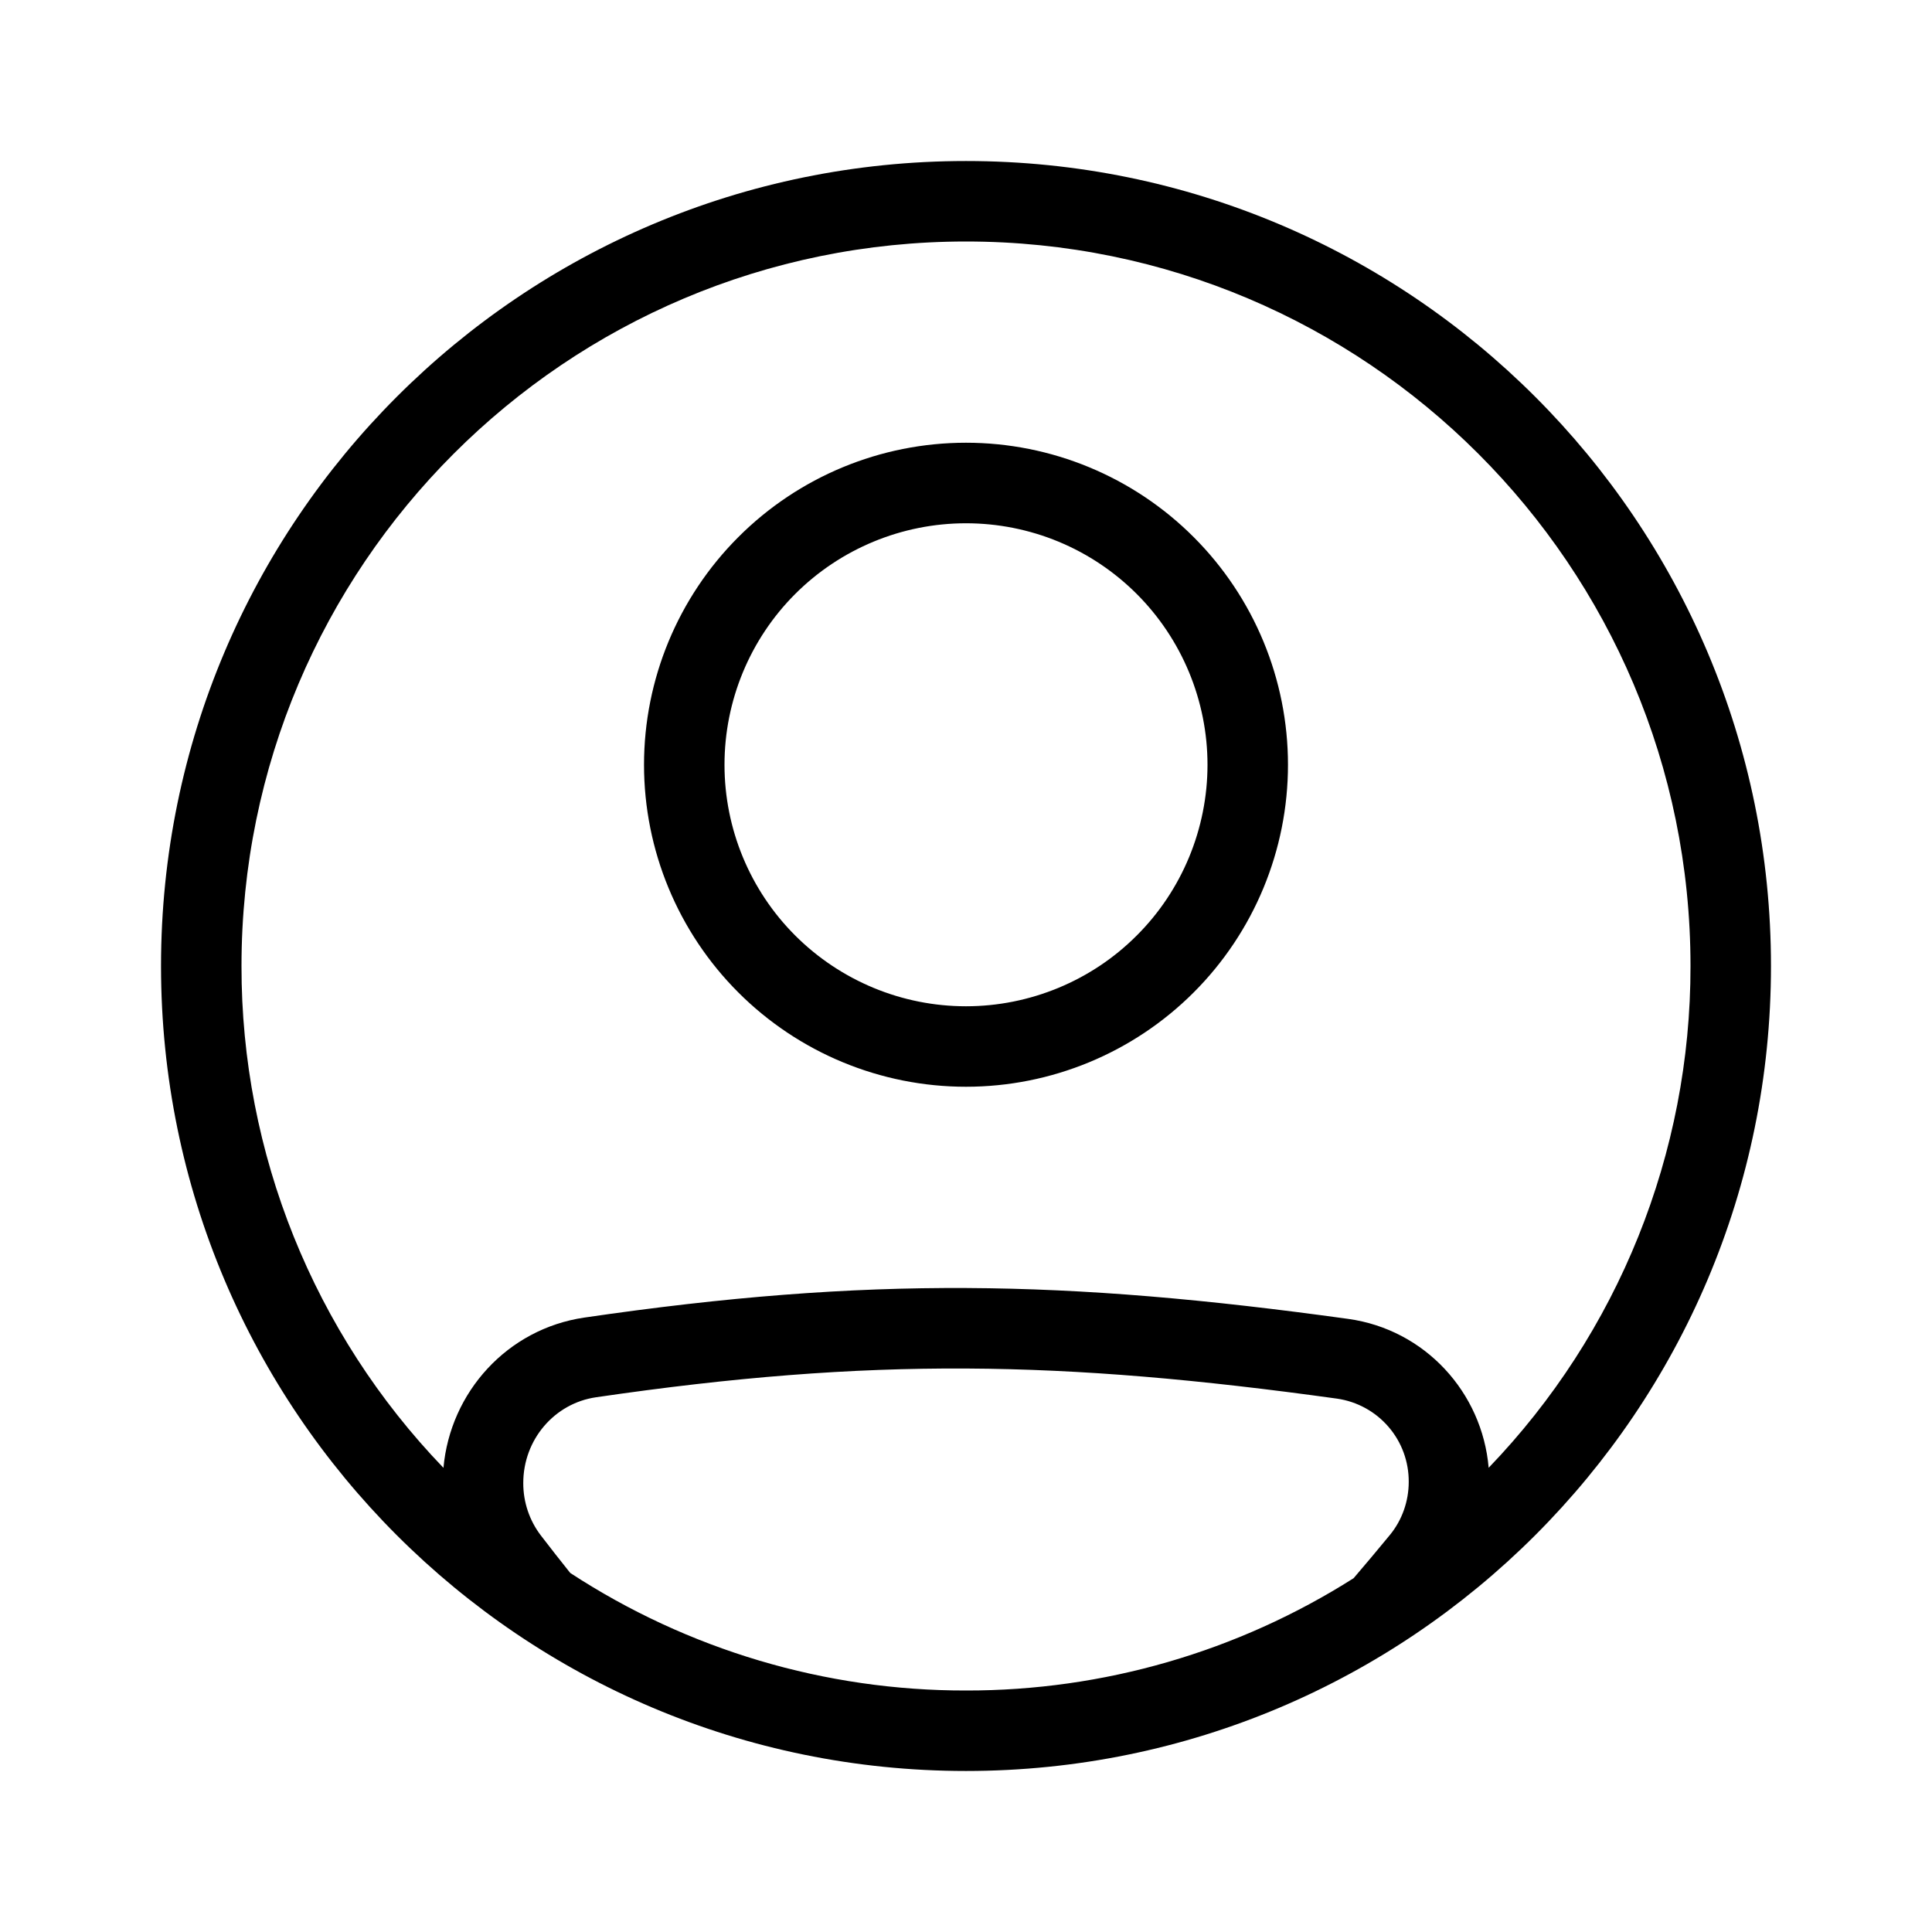
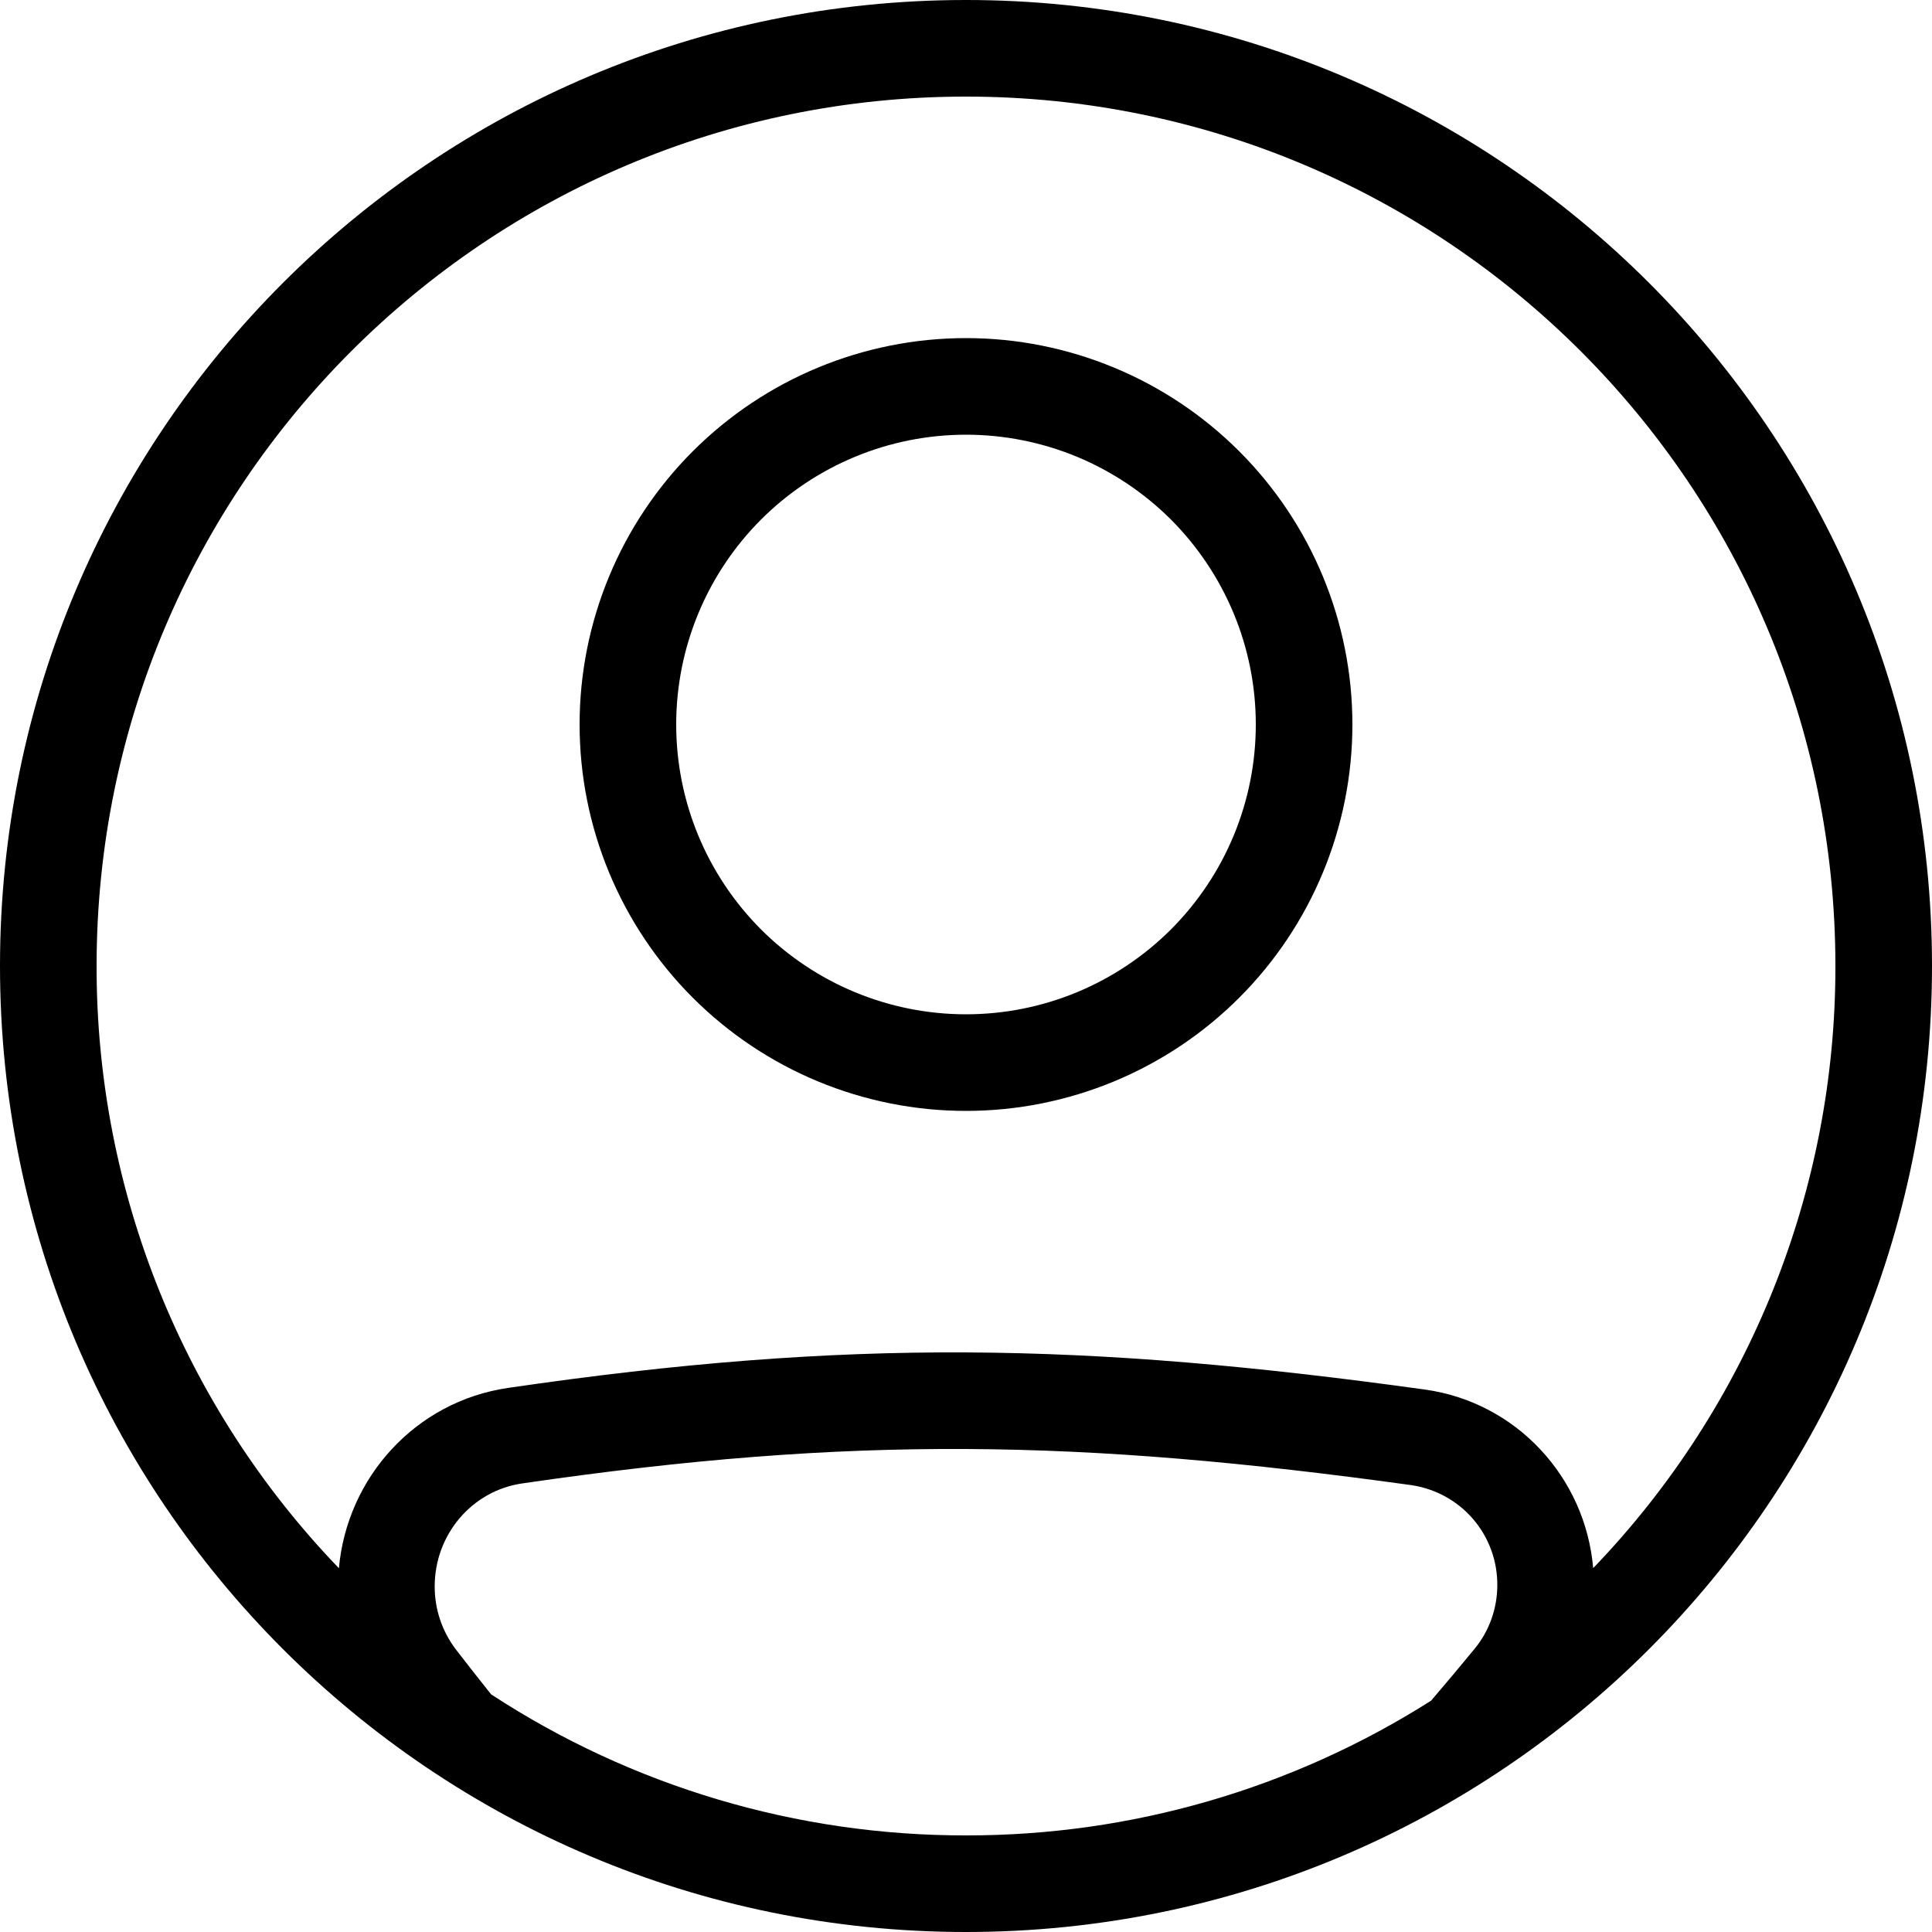
- <svg xmlns="http://www.w3.org/2000/svg" viewBox="0 0 32 32" fill="currentColor">
-   <path fill-rule="evenodd" clip-rule="evenodd" d="M16 29.333C23.364 29.333 29.333 23.364 29.333 16C29.333 8.636 23.364 2.667 16 2.667C8.636 2.667 2.667 8.636 2.667 16C2.667 23.364 8.636 29.333 16 29.333ZM16 28C18.273 28.004 20.501 27.358 22.42 26.14C22.618 25.909 22.82 25.668 23.025 25.419C23.223 25.176 23.333 24.865 23.333 24.545C23.335 24.211 23.217 23.887 22.999 23.634C22.781 23.38 22.478 23.214 22.147 23.166C17.578 22.533 14.436 22.476 9.873 23.143C9.183 23.243 8.667 23.845 8.667 24.563C8.666 24.878 8.768 25.183 8.959 25.433C9.123 25.647 9.285 25.853 9.445 26.053C11.394 27.327 13.672 28.004 16 28ZM22.33 21.845C23.603 22.021 24.55 23.063 24.657 24.311C26.806 22.078 28.004 19.099 28 16C28 9.373 22.627 4 16 4C9.373 4 4 9.373 4 16C3.996 19.099 5.195 22.079 7.345 24.312C7.457 23.061 8.4 22.01 9.68 21.823C14.383 21.136 17.653 21.198 22.33 21.845ZM19.771 16.438C18.771 17.438 17.414 18 16 18C14.585 18 13.229 17.438 12.229 16.438C11.229 15.438 10.667 14.081 10.667 12.667C10.667 11.252 11.229 9.896 12.229 8.896C13.229 7.895 14.585 7.333 16 7.333C17.414 7.333 18.771 7.895 19.771 8.896C20.771 9.896 21.333 11.252 21.333 12.667C21.333 14.081 20.771 15.438 19.771 16.438ZM17.531 16.362C17.045 16.563 16.525 16.667 16 16.667C14.939 16.667 13.922 16.245 13.171 15.495C12.421 14.745 12 13.728 12 12.667C12 11.606 12.421 10.588 13.171 9.838C13.922 9.088 14.939 8.667 16 8.667C16.525 8.667 17.045 8.77 17.531 8.971C18.016 9.172 18.457 9.467 18.828 9.838C19.2 10.21 19.494 10.651 19.695 11.136C19.896 11.621 20 12.142 20 12.667C20 13.192 19.896 13.712 19.695 14.198C19.494 14.683 19.2 15.124 18.828 15.495C18.457 15.867 18.016 16.161 17.531 16.362Z" fill="currentColor" />
+ <svg xmlns="http://www.w3.org/2000/svg" viewBox="0 0 24 24" fill="currentColor">
+   <path fill-rule="evenodd" clip-rule="evenodd" d="M12 24C18.628 24 24 18.628 24 12C24 5.372 18.628 0 12 0C5.372 0 0 5.372 0 12C0 18.628 5.372 24 12 24ZM12 22.8C14.046 22.803 16.051 22.223 17.778 21.126C17.956 20.918 18.138 20.701 18.322 20.477C18.501 20.258 18.6 19.979 18.6 19.691C18.602 19.39 18.495 19.098 18.299 18.87C18.103 18.642 17.83 18.493 17.533 18.449C13.42 17.88 10.592 17.828 6.485 18.428C5.864 18.519 5.4 19.061 5.4 19.707C5.399 19.99 5.492 20.265 5.663 20.49C5.811 20.682 5.957 20.868 6.101 21.048C7.854 22.194 9.905 22.803 12 22.8ZM17.697 17.261C18.842 17.419 19.695 18.356 19.791 19.48C21.725 17.47 22.804 14.789 22.8 12C22.8 6.035 17.965 1.2 12 1.2C6.035 1.2 1.2 6.035 1.2 12C1.196 14.789 2.275 17.471 4.21 19.481C4.311 18.355 5.16 17.409 6.312 17.241C10.545 16.622 13.487 16.678 17.697 17.261ZM15.394 12.394C14.494 13.294 13.273 13.8 12 13.8C10.727 13.8 9.506 13.294 8.606 12.394C7.706 11.494 7.2 10.273 7.2 9C7.2 7.727 7.706 6.506 8.606 5.606C9.506 4.706 10.727 4.2 12 4.2C13.273 4.2 14.494 4.706 15.394 5.606C16.294 6.506 16.8 7.727 16.8 9C16.8 10.273 16.294 11.494 15.394 12.394ZM13.378 12.326C12.941 12.507 12.473 12.6 12 12.6C11.045 12.6 10.13 12.221 9.454 11.546C8.779 10.87 8.4 9.955 8.4 9C8.4 8.045 8.779 7.13 9.454 6.454C10.13 5.779 11.045 5.4 12 5.4C12.473 5.4 12.941 5.493 13.378 5.674C13.814 5.855 14.211 6.12 14.546 6.454C14.88 6.789 15.145 7.186 15.326 7.622C15.507 8.059 15.6 8.527 15.6 9C15.6 9.473 15.507 9.941 15.326 10.378C15.145 10.815 14.88 11.211 14.546 11.546C14.211 11.88 13.814 12.145 13.378 12.326Z" fill="currentColor" />
</svg>
